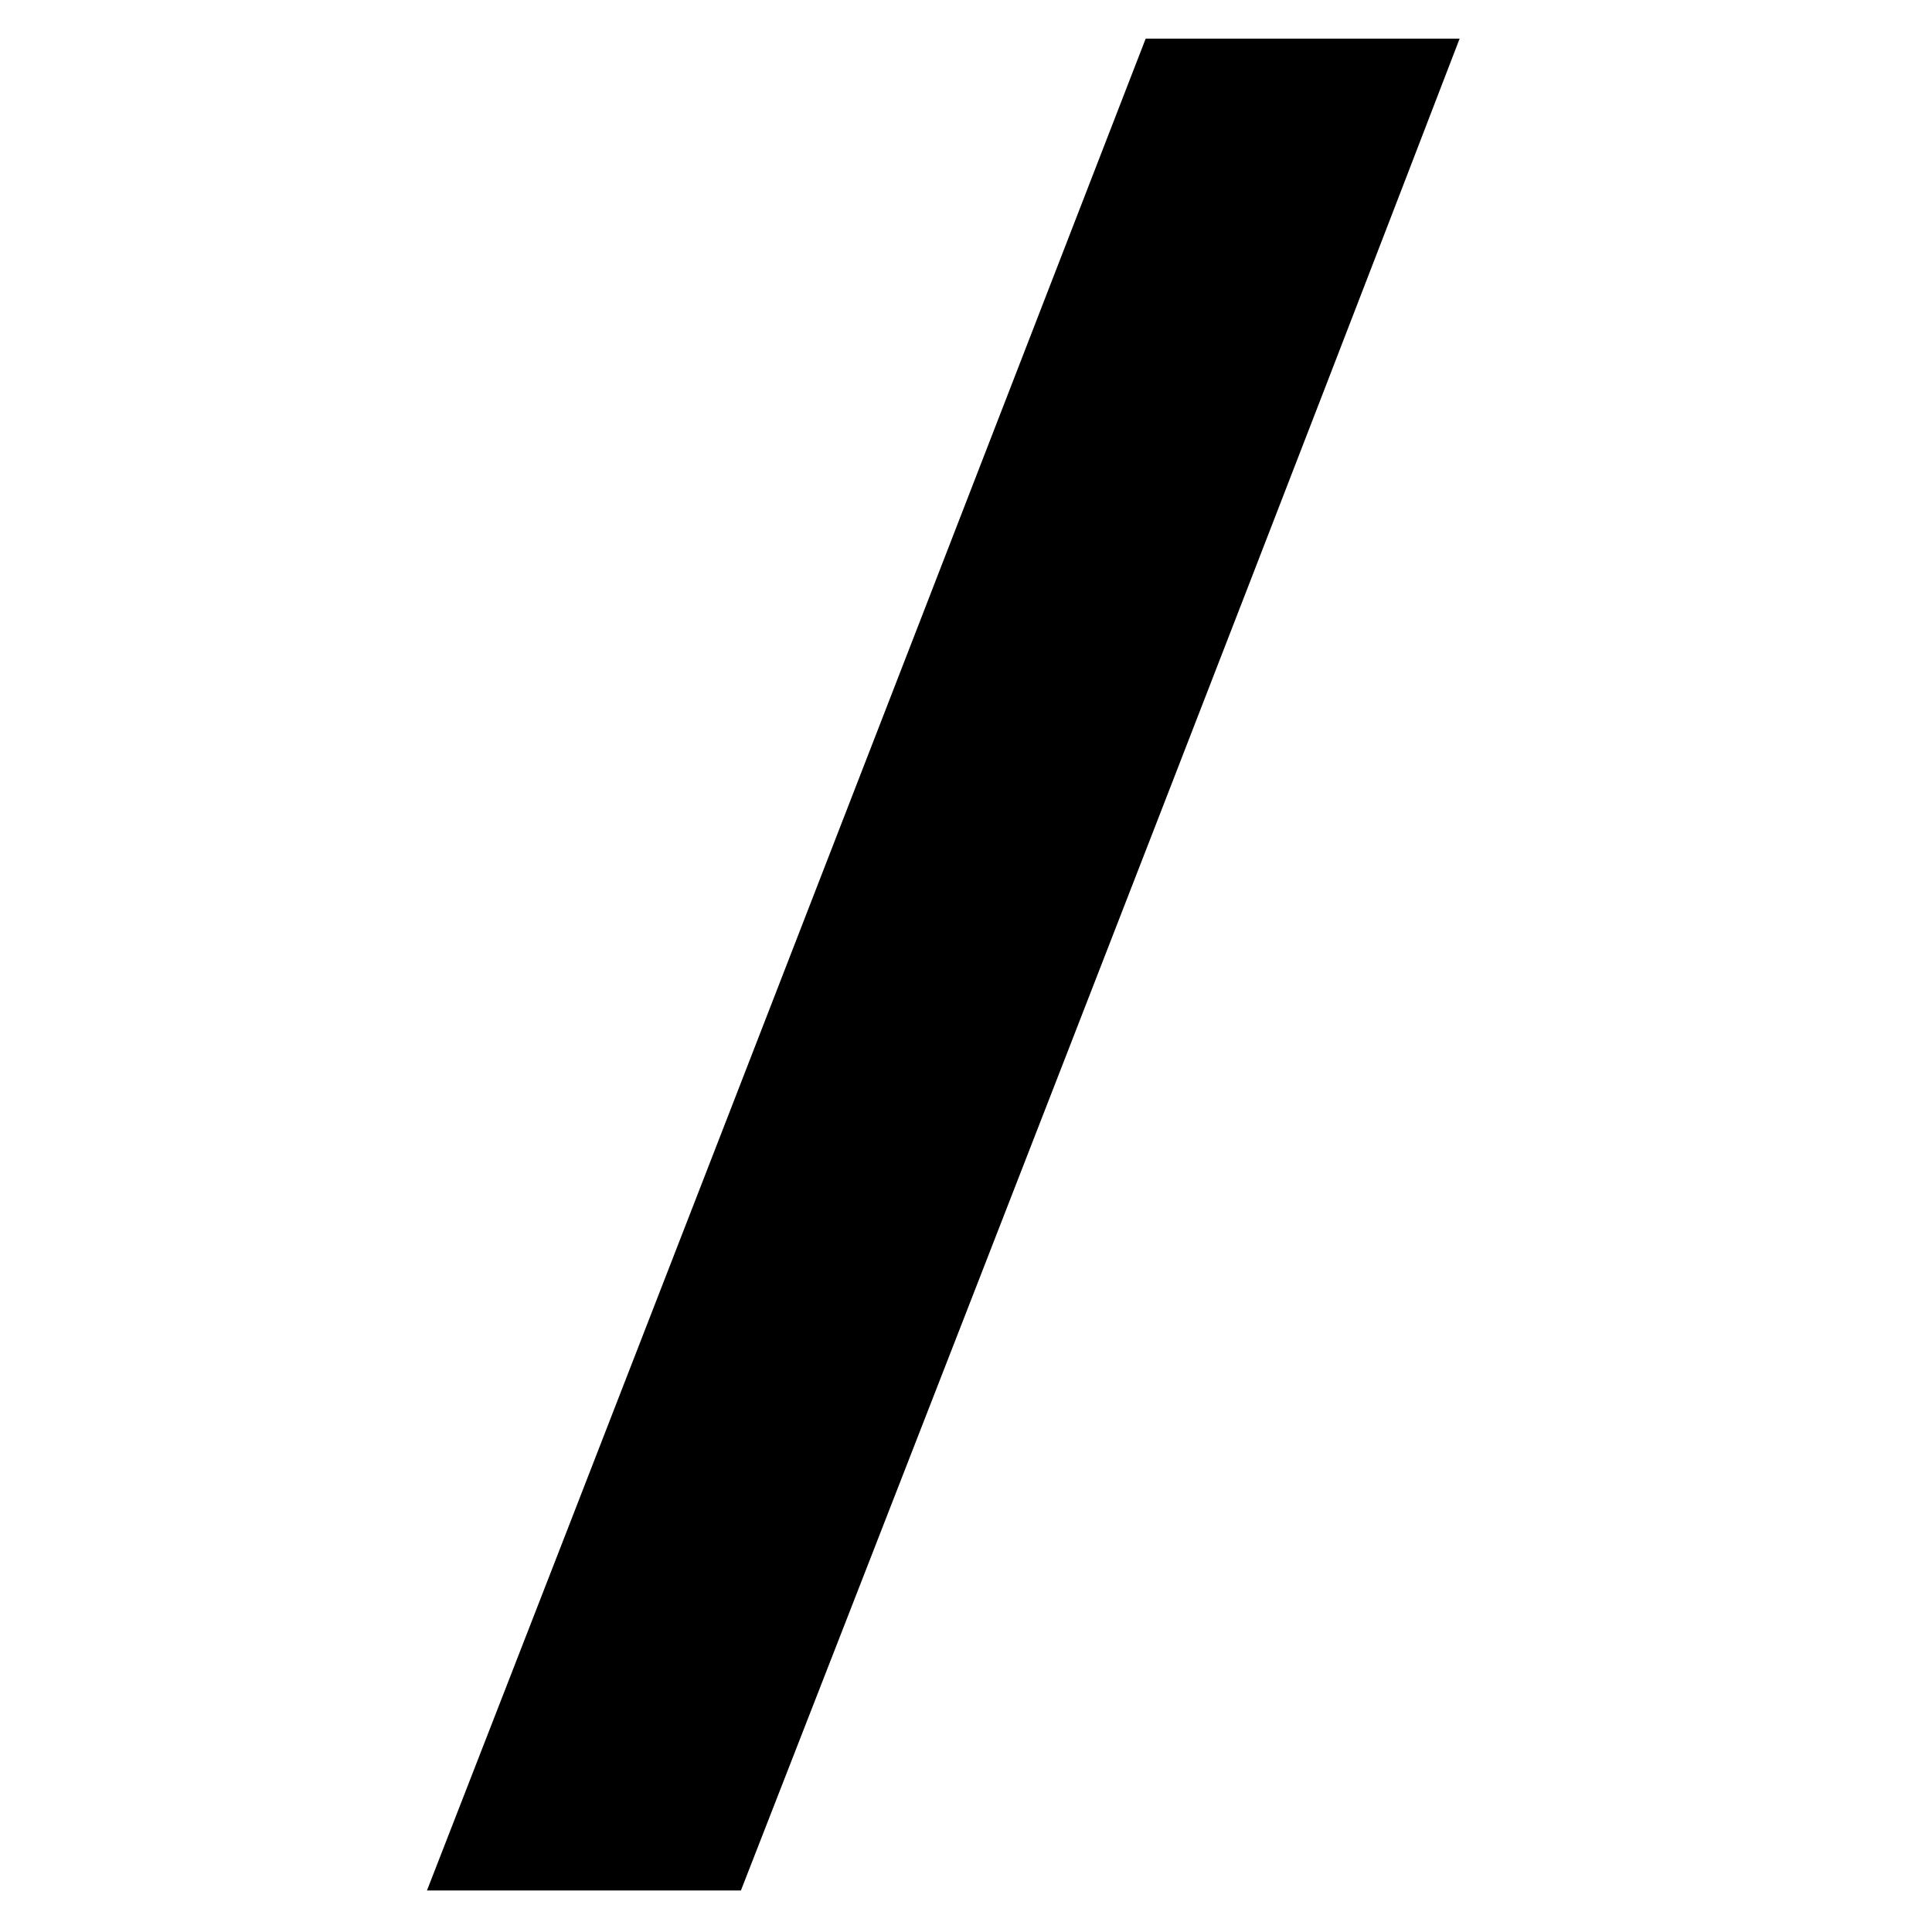
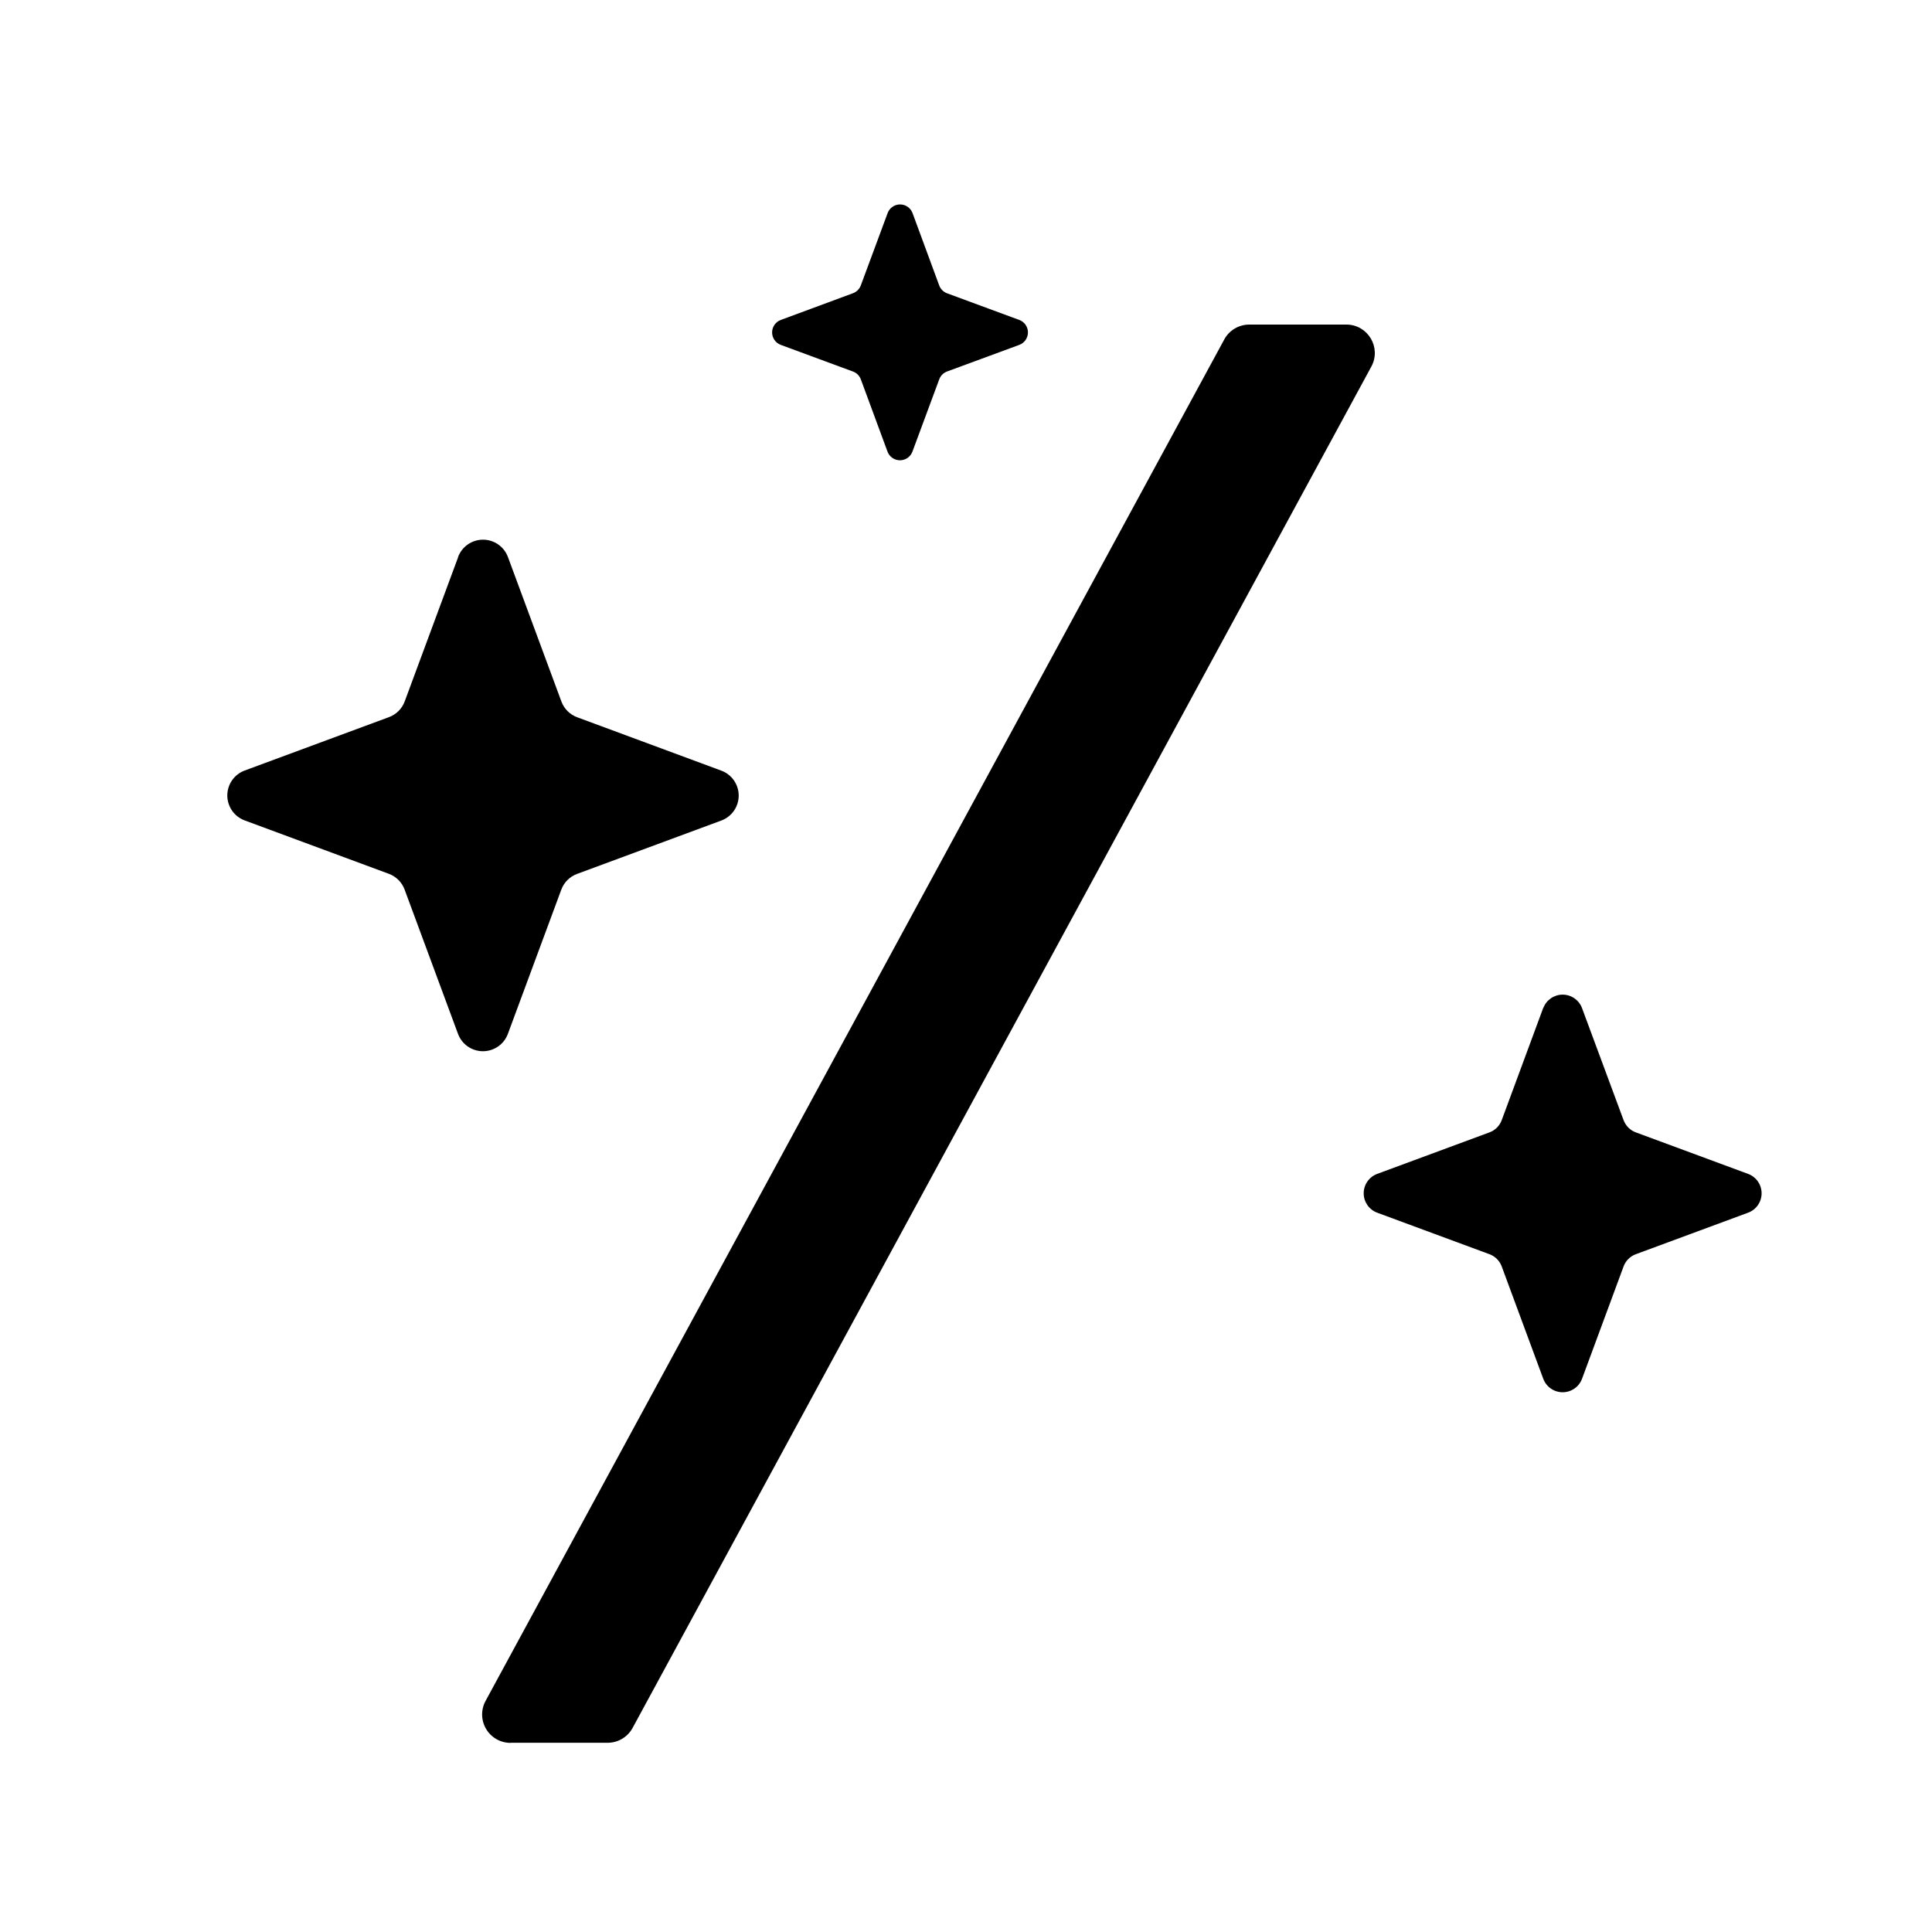
<svg xmlns="http://www.w3.org/2000/svg" viewBox="0 0 1024 1024" fill="currentColor">
-   <path d="M773.632 20.48c-83.968 218.624-210.944 545.792-380.928 981.504H226.304C311.296 783.872 438.272 456.704 607.232 20.48h166.4z" />
+   <path d="M470.438 113.001a7.048 7.048 0 0 1 13.252 0l14.095 38.249a7.048 7.048 0 0 0 4.216 4.216l38.189 14.095a7.048 7.048 0 0 1 0 13.252l-38.249 14.095a7.048 7.048 0 0 0-4.156 4.216l-14.155 38.189a7.048 7.048 0 0 1-13.252 0l-14.095-38.189a7.048 7.048 0 0 0-4.216-4.216l-38.189-14.095a7.048 7.048 0 0 1 0-13.252l38.249-14.155a7.048 7.048 0 0 0 4.156-4.216l14.155-38.189zM817.995 534.227a10.963 10.963 0 0 1 20.48 0l22.046 59.452c1.144 3.012 3.494 5.421 6.505 6.505l59.452 21.986a10.963 10.963 0 0 1 0 20.6l-59.452 21.986a10.963 10.963 0 0 0-6.505 6.505l-21.986 59.452a10.963 10.963 0 0 1-20.6 0l-21.986-59.452a10.963 10.963 0 0 0-6.505-6.505l-59.452-21.986a10.963 10.963 0 0 1 0-20.6l59.452-21.986a10.963 10.963 0 0 0 6.505-6.505l21.986-59.452zM242.748 295.334a14.095 14.095 0 0 1 26.504 0l28.311 76.499a14.095 14.095 0 0 0 8.312 8.312l76.439 28.311a14.095 14.095 0 0 1 0 26.443l-76.499 28.311a14.095 14.095 0 0 0-8.312 8.312l-28.311 76.439a14.095 14.095 0 0 1-26.443 0l-28.311-76.499a14.095 14.095 0 0 0-8.312-8.312l-76.439-28.311a14.095 14.095 0 0 1 0-26.443l76.499-28.311a14.095 14.095 0 0 0 8.312-8.312l28.311-76.439zM270.637 923.768a15.059 15.059 0 0 1-13.252-22.287l391.529-721.619a15.059 15.059 0 0 1 13.252-7.831h51.441c11.384 0 18.673 12.168 13.252 22.227l-391.59 721.619a15.059 15.059 0 0 1-13.252 7.831h-51.381z" />
</svg>
